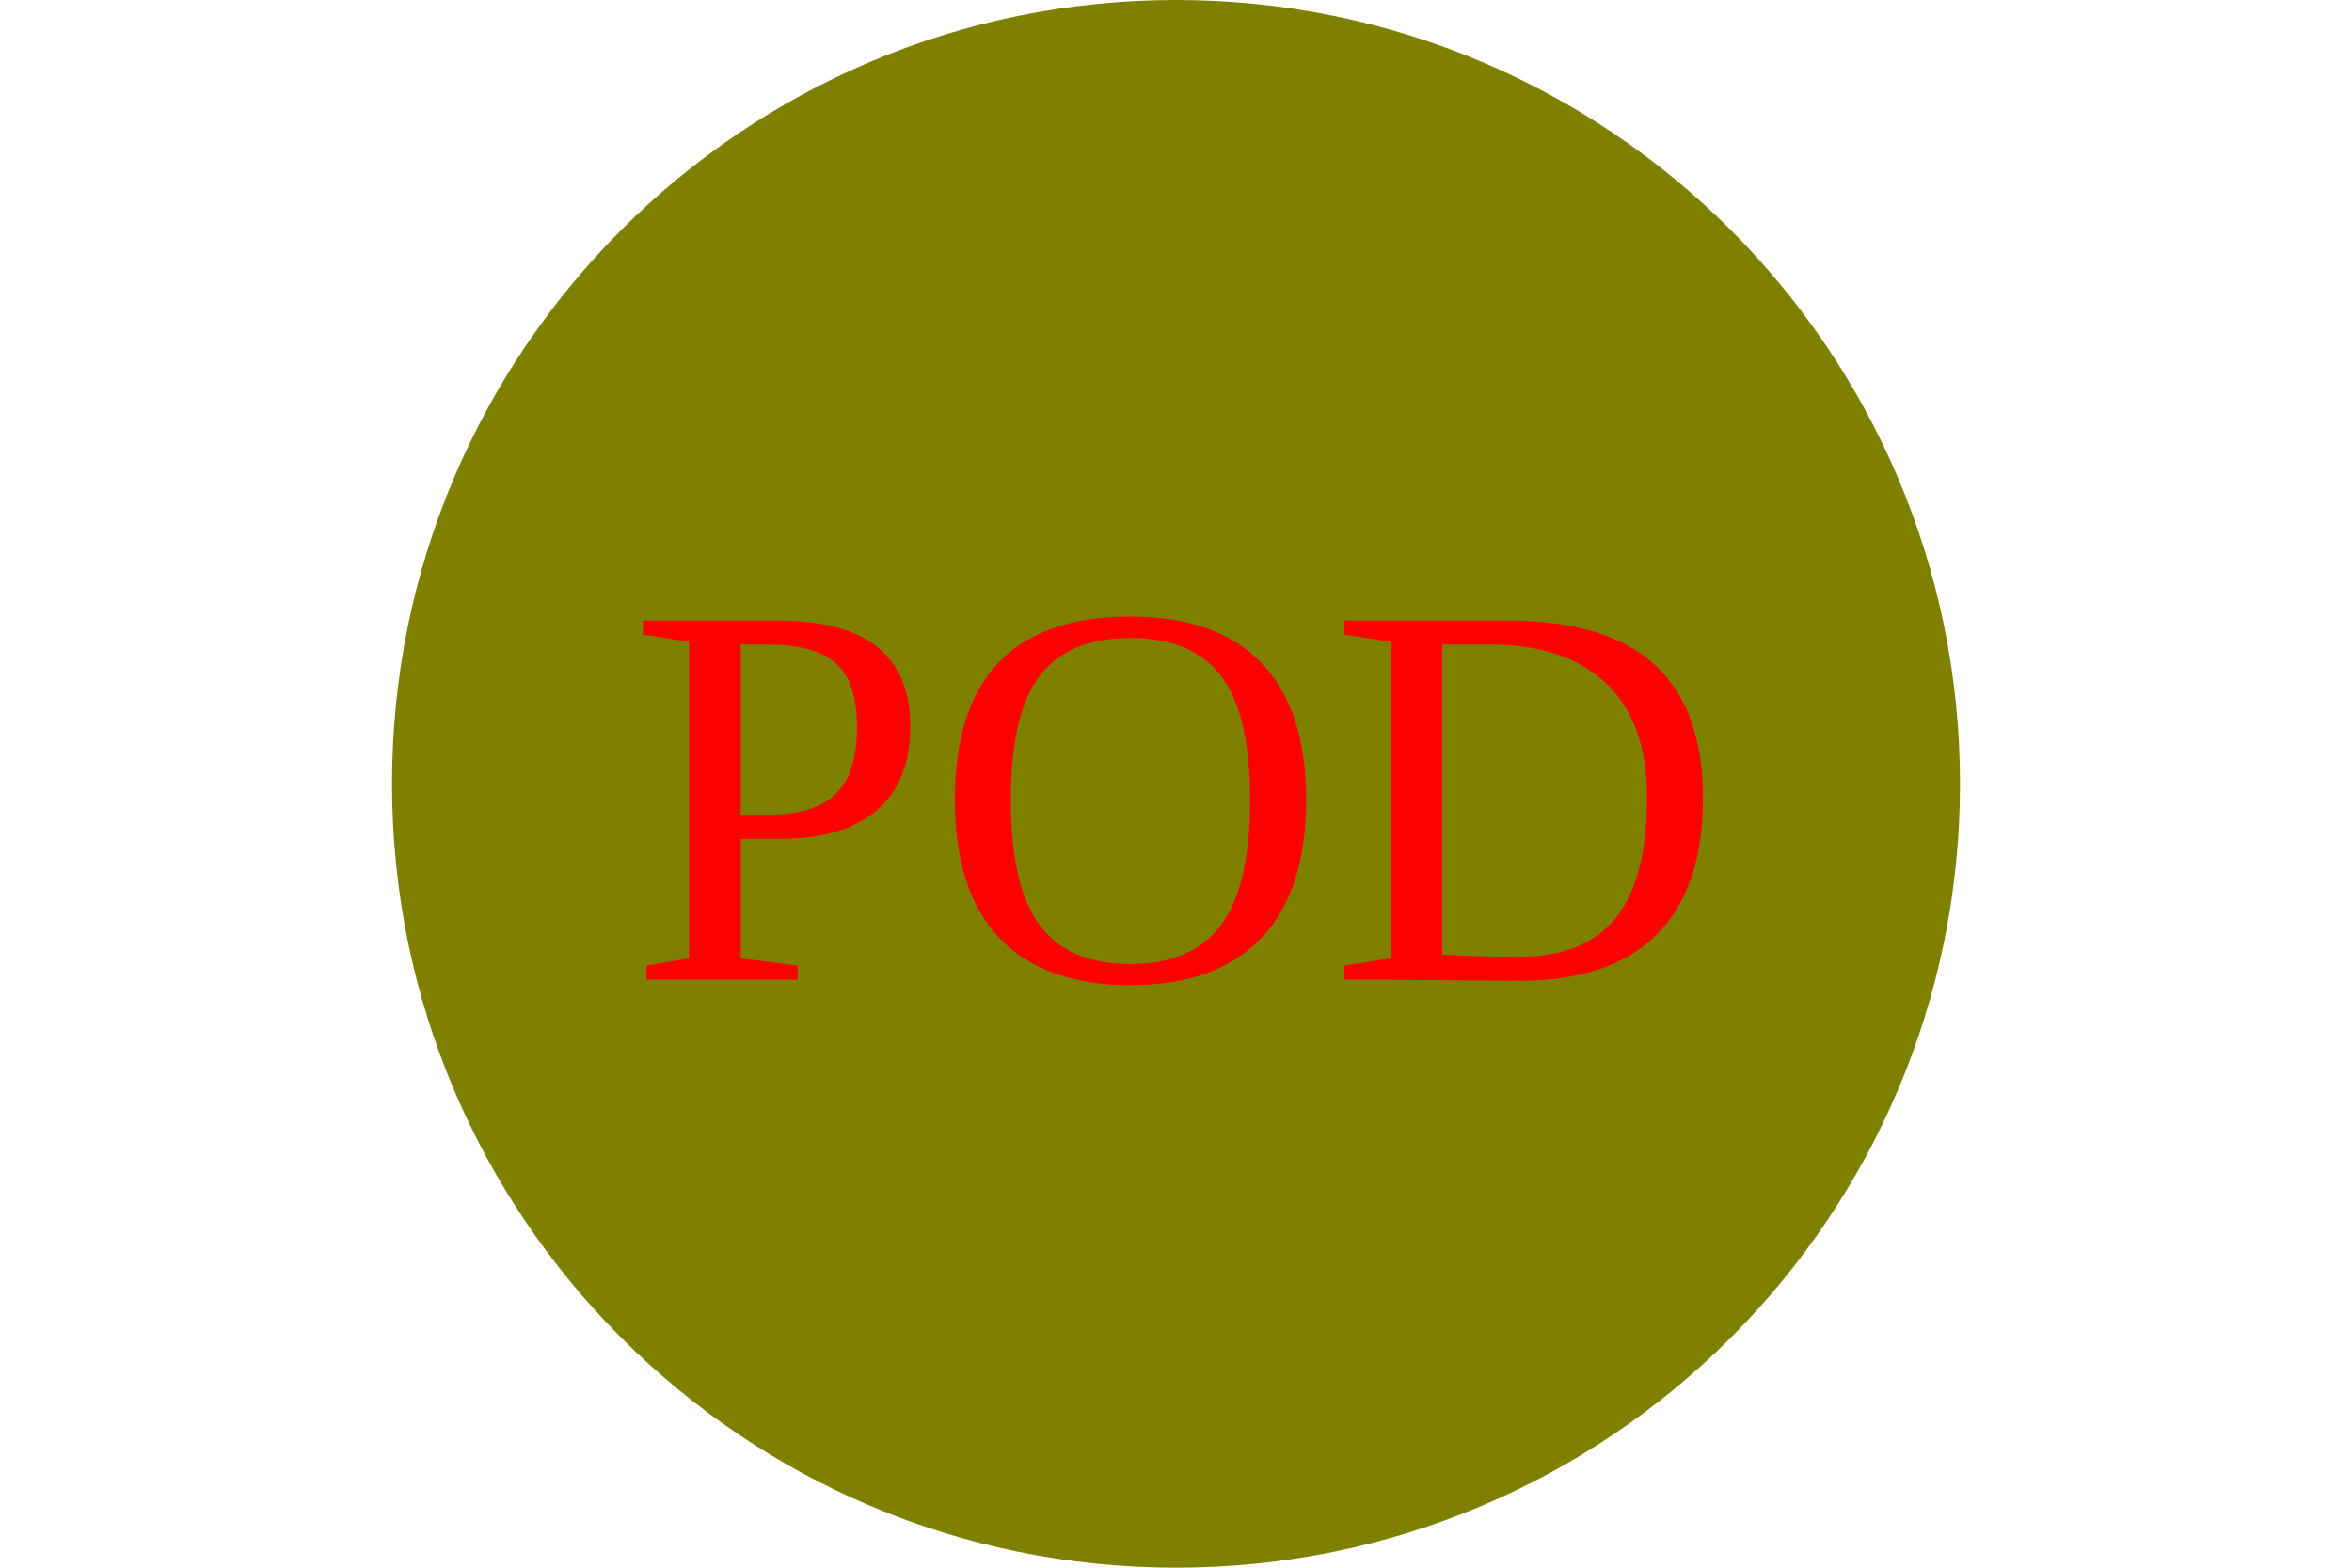
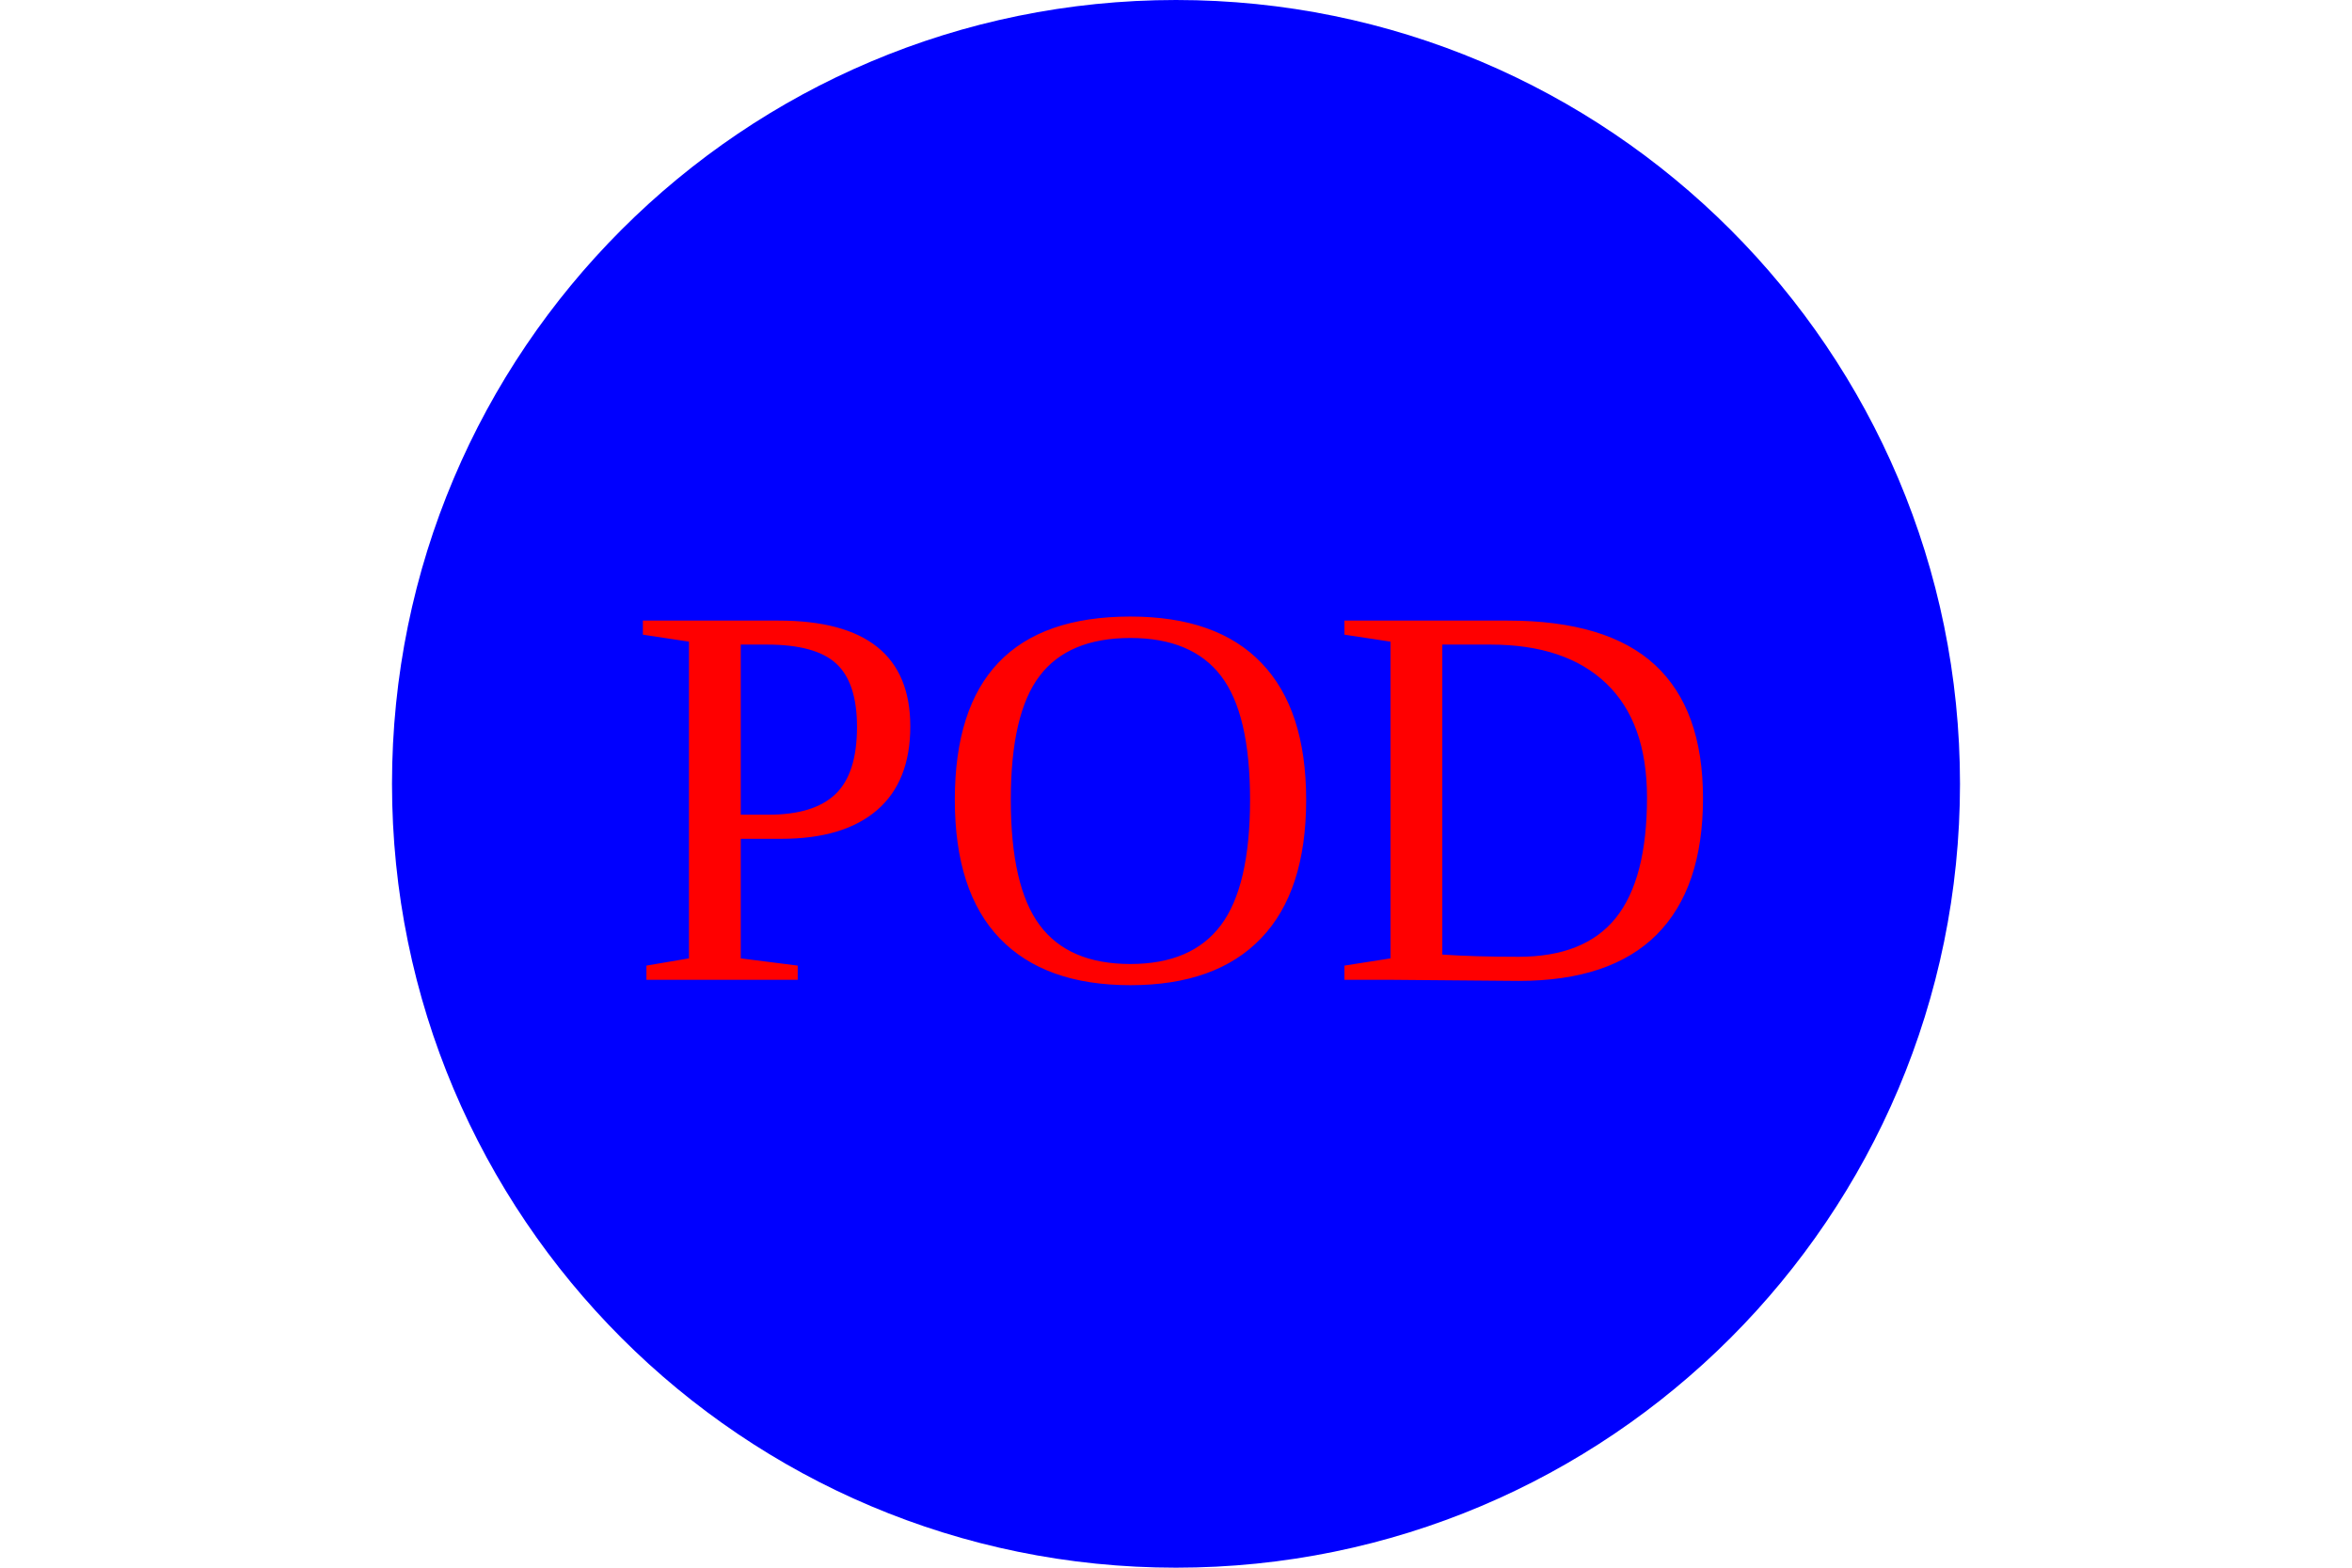
<svg xmlns="http://www.w3.org/2000/svg" version="1.1" width="300" height="200">
-   <circle cx="150" cy="100" r="100" fill="olive" />
-   <text x="150" y="125" font-size="70" text-anchor="middle" fill="red">POD</text>
+   <circle cx="150" cy="100" r="100" fill="Blue" />
+   <text x="150" y="125" font-size="70" text-anchor="middle" fill="Red">POD</text>
</svg>
